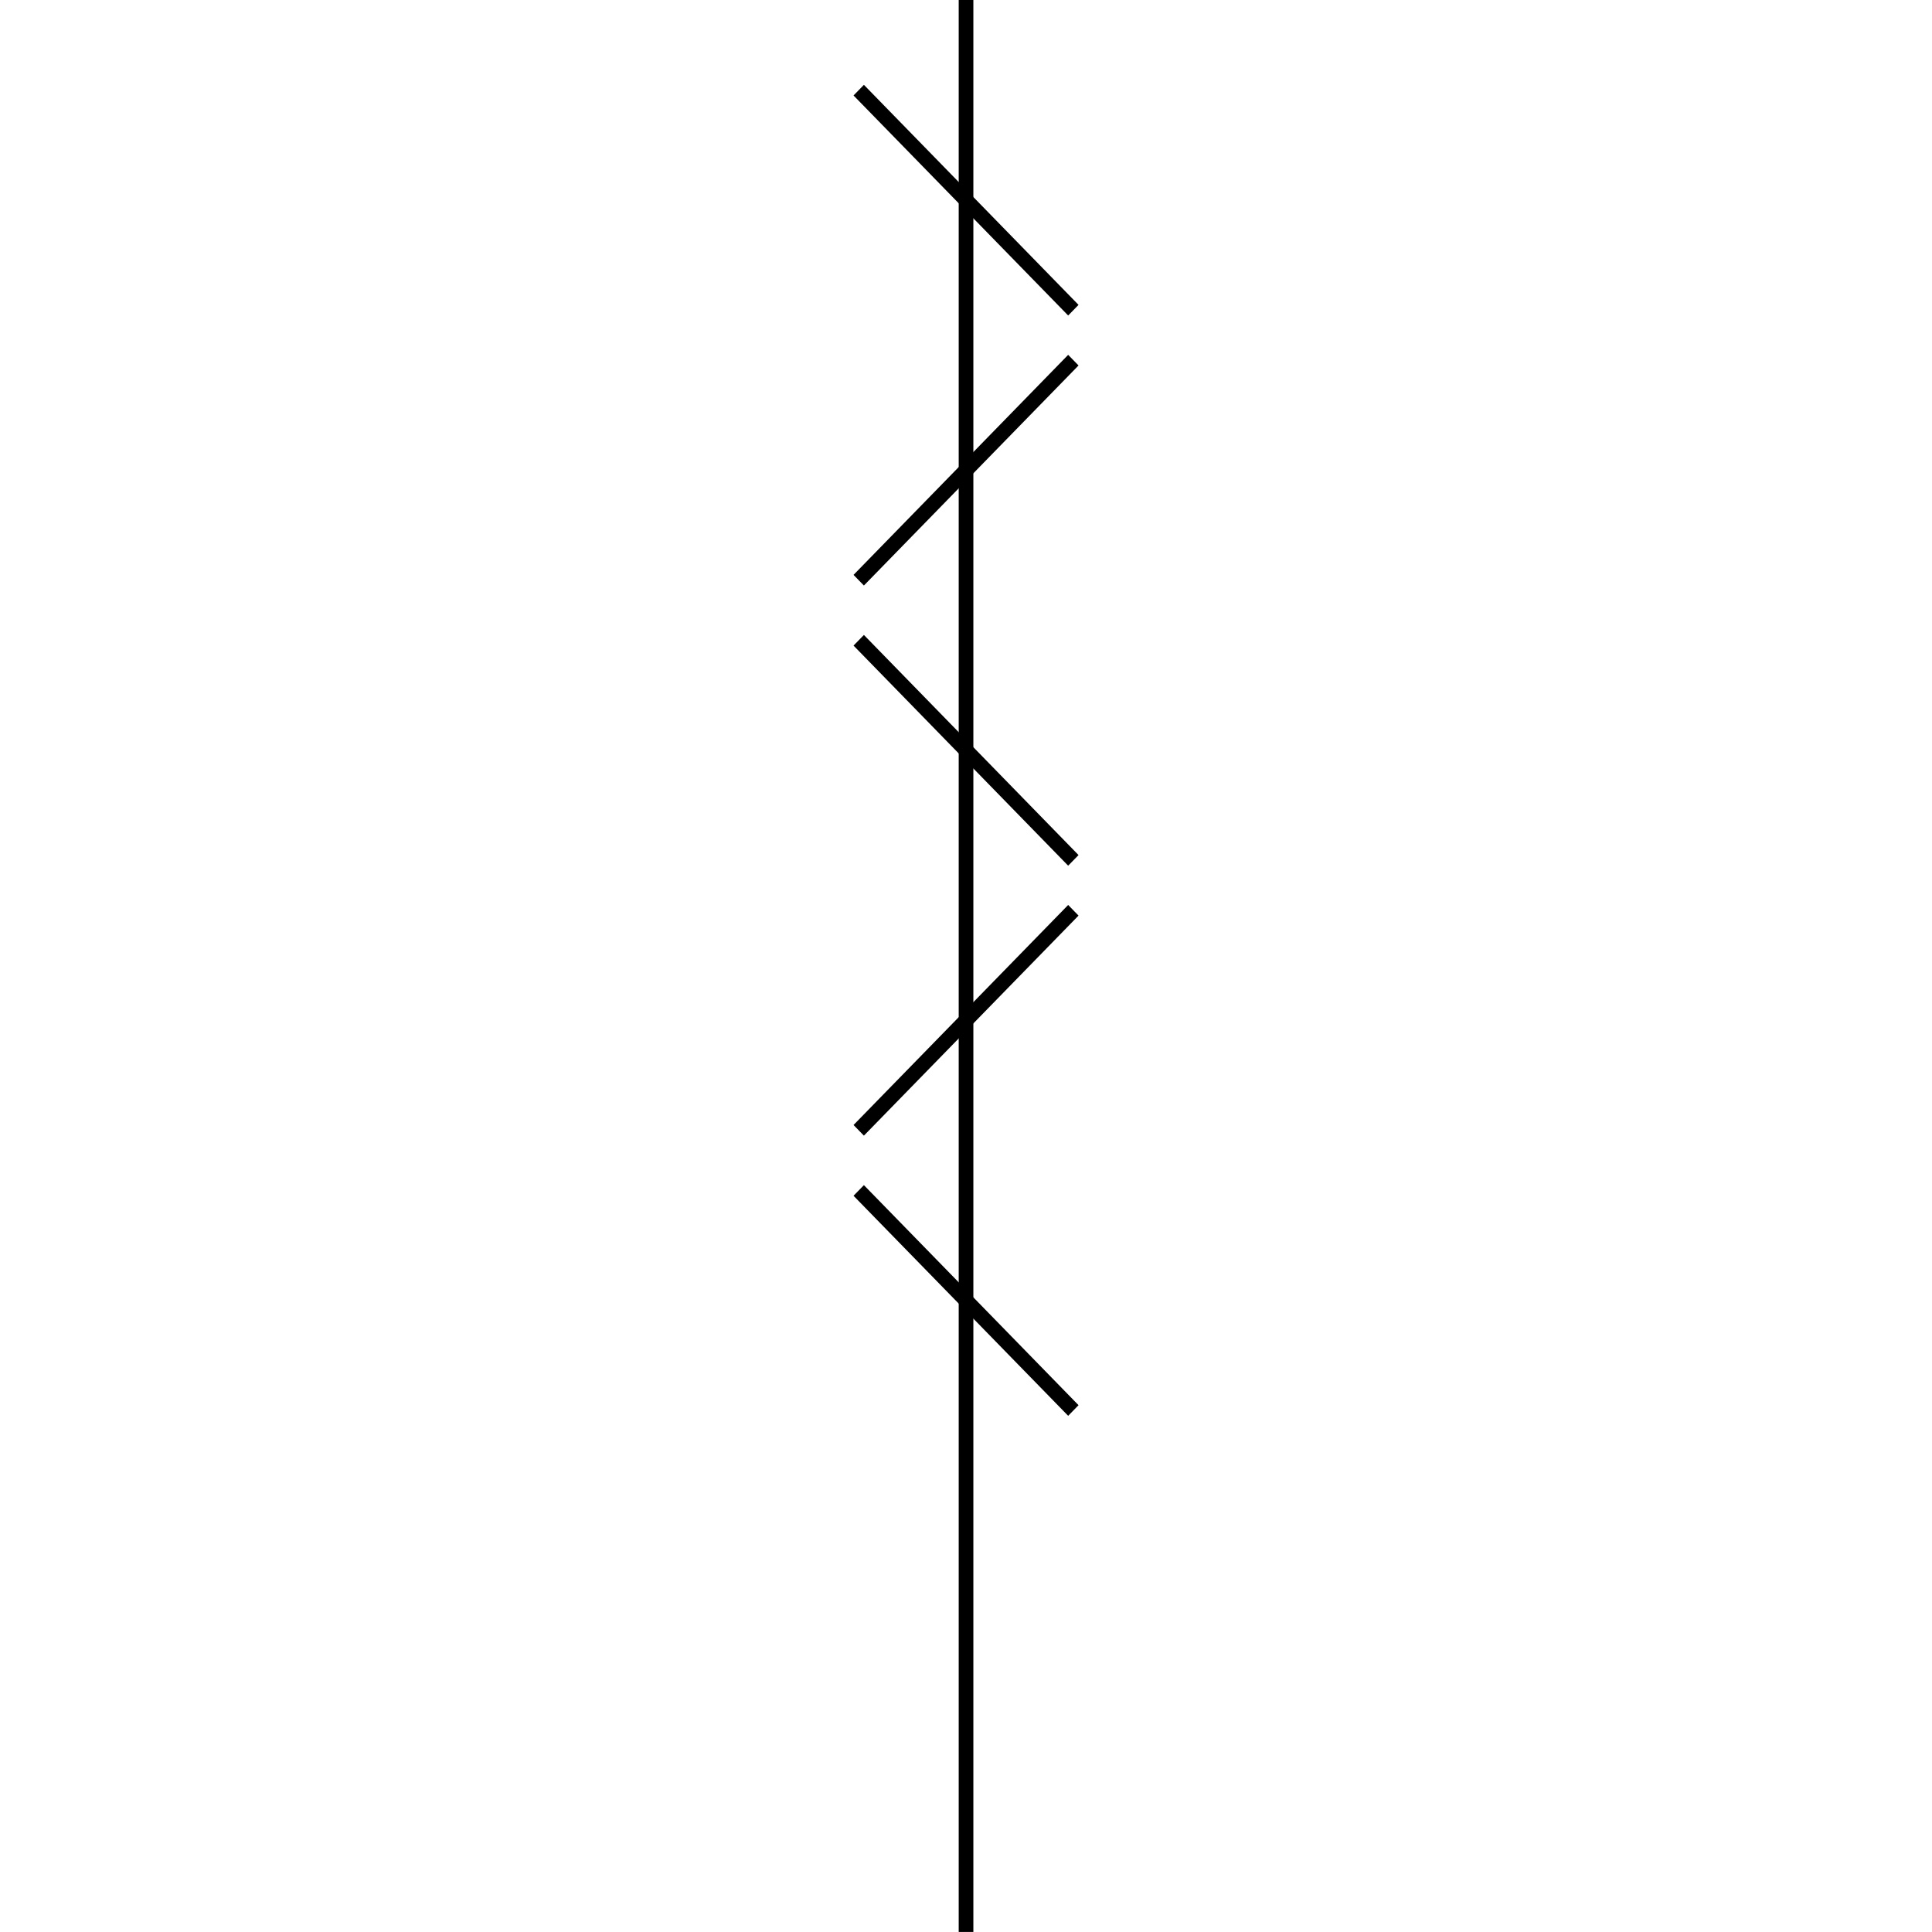
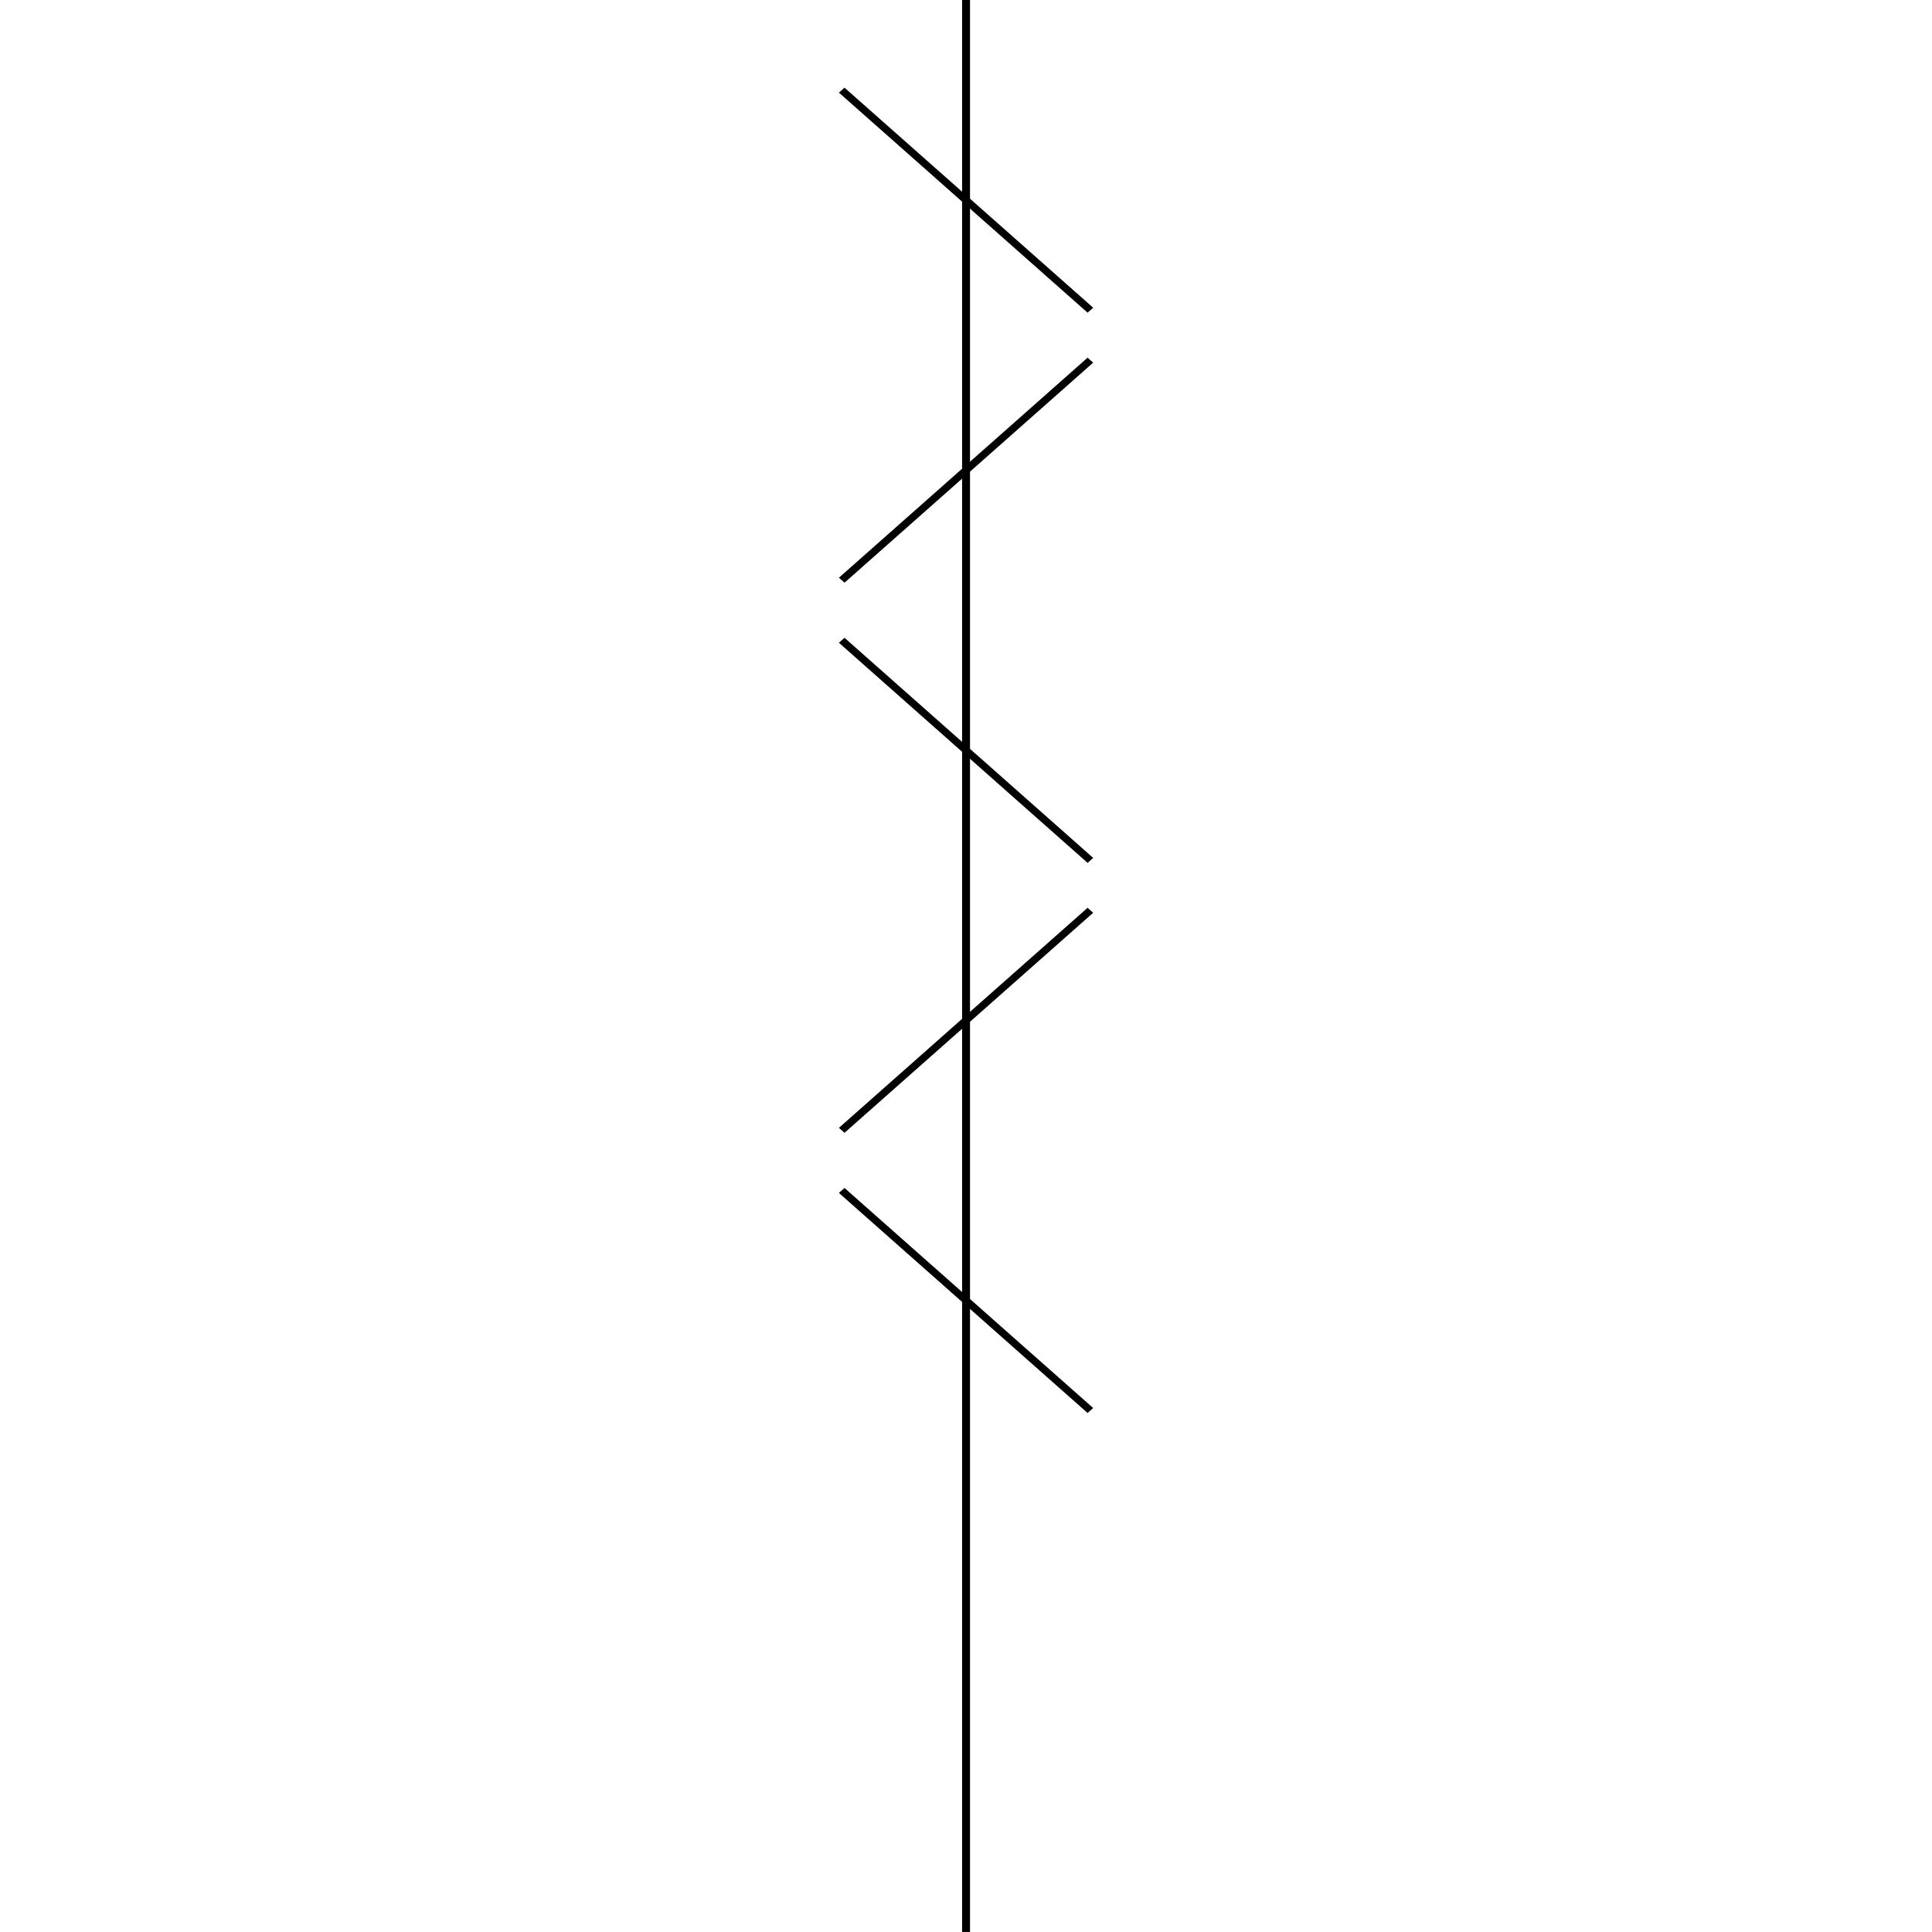
- <svg xmlns="http://www.w3.org/2000/svg" width="130" height="130" viewBox="0 0 34.396 34.396" version="1.1" id="svg19564">
+ <svg xmlns="http://www.w3.org/2000/svg" width="260mm" height="260mm" viewBox="0 0 260 260" version="1.1" id="svg19564">
  <defs id="defs19561">
    <clipPath id="clipId0">
      <path d="M 0,768 H 1024 V 0 H 0 Z" id="path2" />
    </clipPath>
  </defs>
-   <g id="layer1" transform="matrix(0.1245934,0,0,0.13,-1.417061,21.85923)" style="stroke-width:2.079;stroke-dasharray:none">
-     <g id="g6489" transform="matrix(8.802809,0,0,8.649624,53499.975,27779.18)" style="stroke-width:0.238;stroke-miterlimit:4;stroke-dasharray:none">
-       <polyline points="389.393,528.407 385.909,524.923 " id="polyline496" style="fill:none;stroke:#000000;stroke-width:0.238;stroke-miterlimit:4;stroke-dasharray:none" transform="translate(-6448.281,-3737.12)" />
-       <polyline points="385.909,523.971 389.393,520.487 " id="polyline498" style="fill:none;stroke:#000000;stroke-width:0.238;stroke-miterlimit:4;stroke-dasharray:none" transform="translate(-6448.281,-3737.12)" />
-       <polyline points="389.393,519.697 385.909,516.212 " id="polyline500" style="fill:none;stroke:#000000;stroke-width:0.238;stroke-miterlimit:4;stroke-dasharray:none" transform="translate(-6448.281,-3737.12)" />
-       <polyline points="385.909,515.261 389.393,511.777 " id="polyline502" style="fill:none;stroke:#000000;stroke-width:0.238;stroke-miterlimit:4;stroke-dasharray:none" transform="translate(-6448.281,-3737.12)" />
-       <polyline points="389.393,510.986 385.909,507.502 " id="polyline504" style="fill:none;stroke:#000000;stroke-width:0.238;stroke-miterlimit:4;stroke-dasharray:none" transform="translate(-6448.281,-3737.12)" />
-       <polyline points="387.651,506.074 387.651,536.663 " id="polyline506" style="fill:none;stroke:#000000;stroke-width:0.238;stroke-miterlimit:4;stroke-dasharray:none" transform="translate(-6448.281,-3737.12)" />
+   <g id="layer1" transform="matrix(1.091143,0,0,0.9826772,-33.02314,165.2352)" style="stroke-width:0.966;stroke-dasharray:none">
+     <g id="g6489" transform="matrix(8.802809,0,0,8.649624,53499.975,27779.18)" style="stroke-width:0.111;stroke-miterlimit:4;stroke-dasharray:none">
+       <polyline points="389.393,528.407 385.909,524.923 " id="polyline496" style="fill:none;stroke:#000000;stroke-width:0.111;stroke-miterlimit:4;stroke-dasharray:none" transform="translate(-6448.281,-3737.12)" />
+       <polyline points="385.909,523.971 389.393,520.487 " id="polyline498" style="fill:none;stroke:#000000;stroke-width:0.111;stroke-miterlimit:4;stroke-dasharray:none" transform="translate(-6448.281,-3737.12)" />
+       <polyline points="389.393,519.697 385.909,516.212 " id="polyline500" style="fill:none;stroke:#000000;stroke-width:0.111;stroke-miterlimit:4;stroke-dasharray:none" transform="translate(-6448.281,-3737.12)" />
+       <polyline points="385.909,515.261 389.393,511.777 " id="polyline502" style="fill:none;stroke:#000000;stroke-width:0.111;stroke-miterlimit:4;stroke-dasharray:none" transform="translate(-6448.281,-3737.12)" />
+       <polyline points="389.393,510.986 385.909,507.502 " id="polyline504" style="fill:none;stroke:#000000;stroke-width:0.111;stroke-miterlimit:4;stroke-dasharray:none" transform="translate(-6448.281,-3737.12)" />
+       <polyline points="387.651,506.074 387.651,536.663 " id="polyline506" style="fill:none;stroke:#000000;stroke-width:0.111;stroke-miterlimit:4;stroke-dasharray:none" transform="translate(-6448.281,-3737.12)" />
    </g>
  </g>
</svg>
